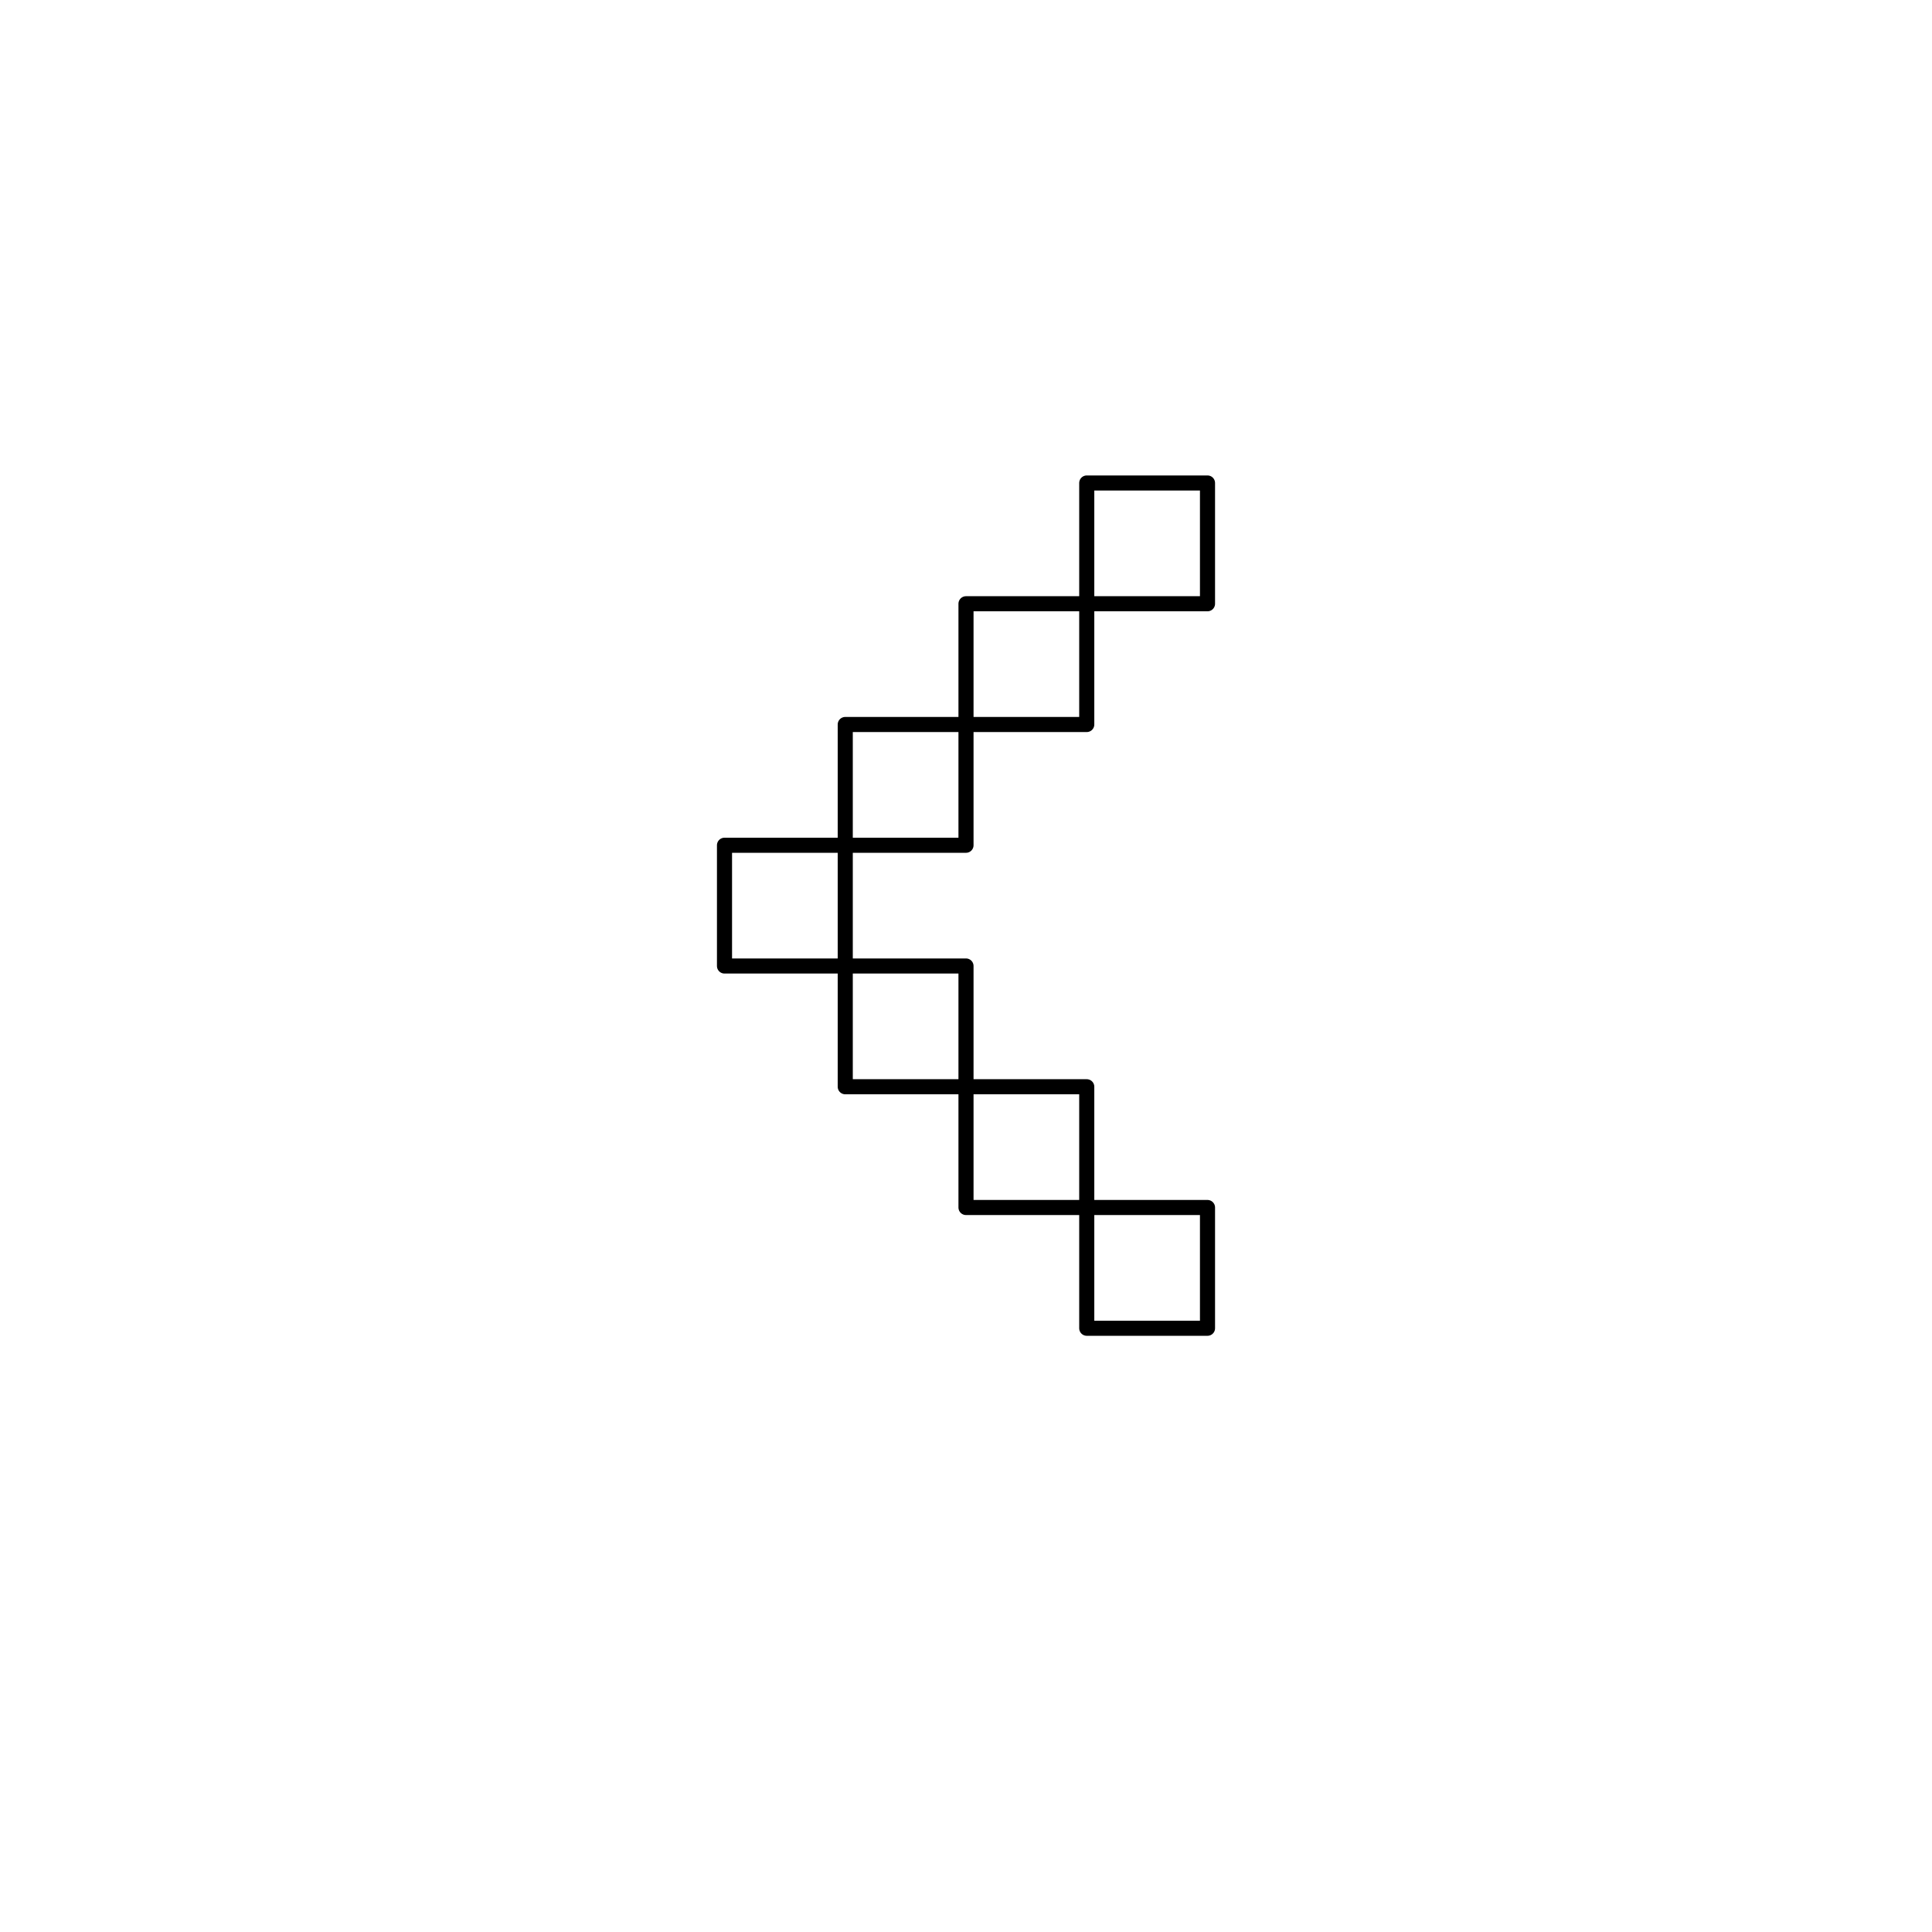
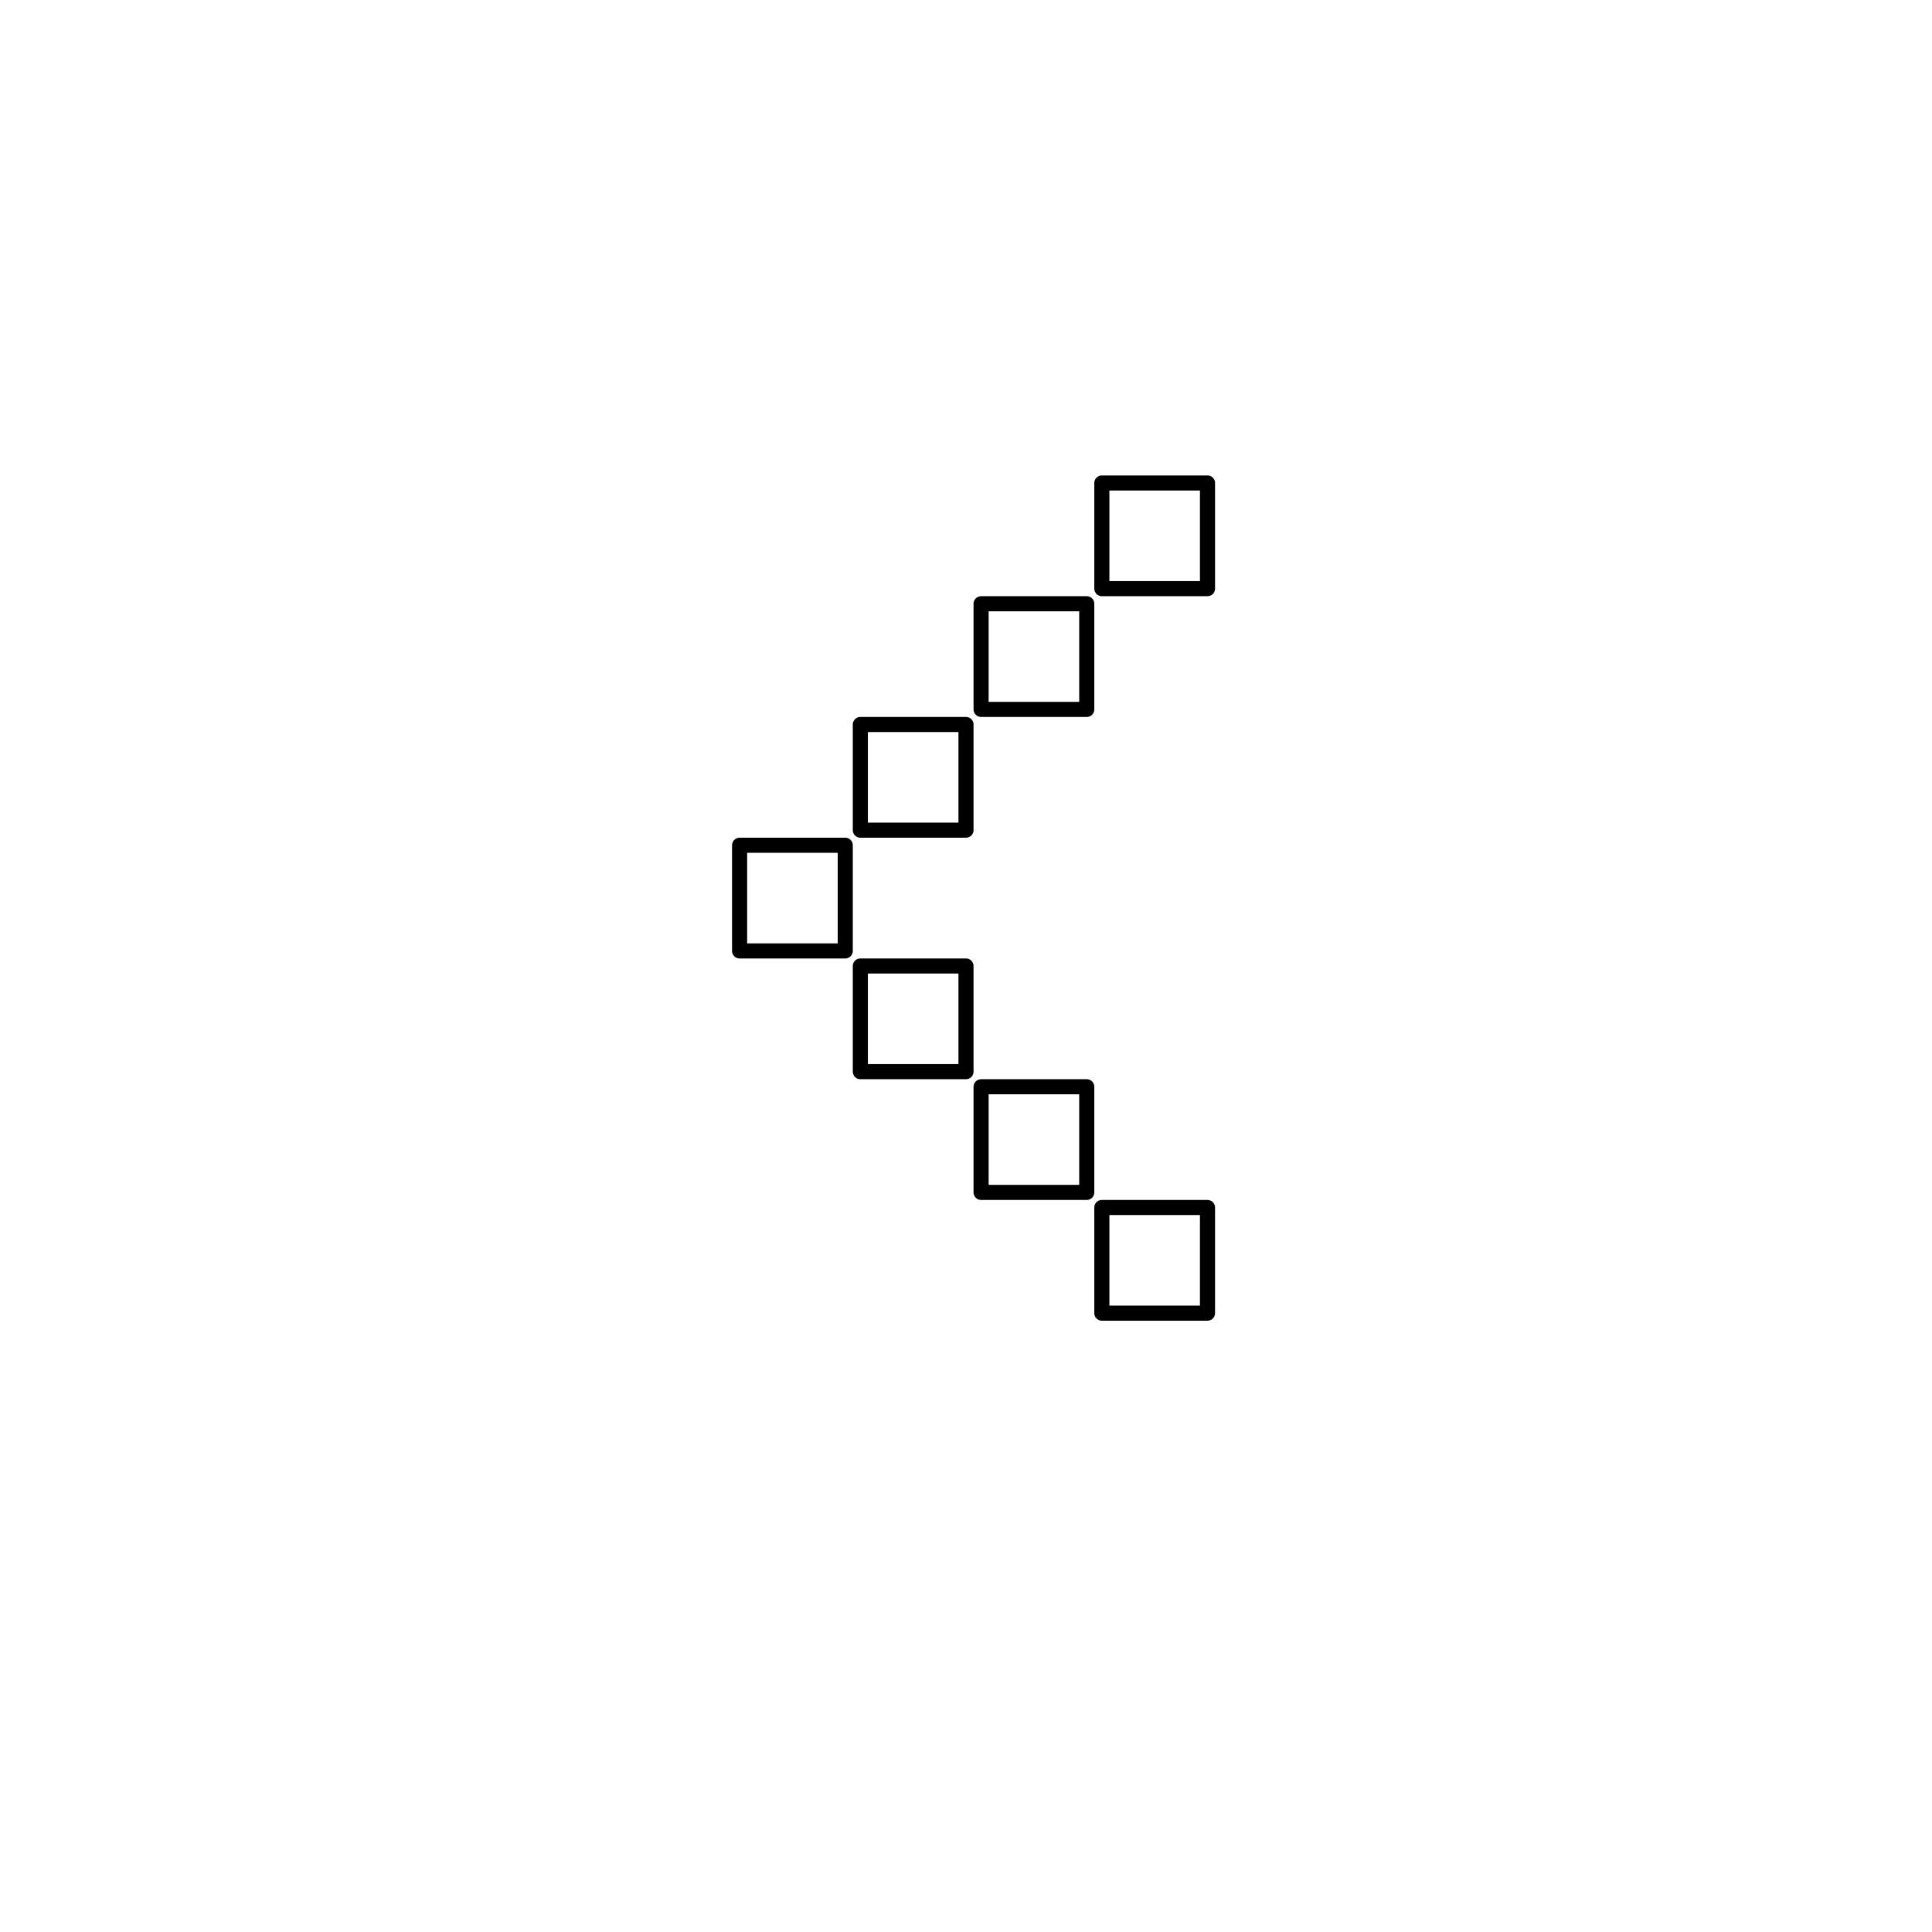
<svg xmlns="http://www.w3.org/2000/svg" width="256" height="256" viewBox="0 0 256 256" fill="none" stroke="currentColor" stroke-width="2" stroke-linecap="round" stroke-linejoin="round">
-   <rect width="16" height="16" transform="matrix(-1 0 0 1 128 128)" />
-   <rect width="16" height="16" transform="matrix(-1 0 0 1 144 144)" />
-   <rect width="16" height="16" transform="matrix(-1 0 0 1 160 64)" />
-   <rect width="16" height="16" transform="matrix(-1 0 0 1 160 160)" />
-   <rect width="16" height="16" transform="matrix(-1 0 0 1 112 112)" />
-   <rect width="16" height="16" transform="matrix(-1 0 0 1 128 96)" />
-   <rect width="16" height="16" transform="matrix(-1 0 0 1 144 80)" />
+   <rect width="14" height="14" transform="matrix(-1 0 0 1 128 128)" />
+   <rect width="14" height="14" transform="matrix(-1 0 0 1 144 144)" />
+   <rect width="14" height="14" transform="matrix(-1 0 0 1 160 64)" />
+   <rect width="14" height="14" transform="matrix(-1 0 0 1 160 160)" />
+   <rect width="14" height="14" transform="matrix(-1 0 0 1 112 112)" />
+   <rect width="14" height="14" transform="matrix(-1 0 0 1 128 96)" />
+   <rect width="14" height="14" transform="matrix(-1 0 0 1 144 80)" />
</svg>
